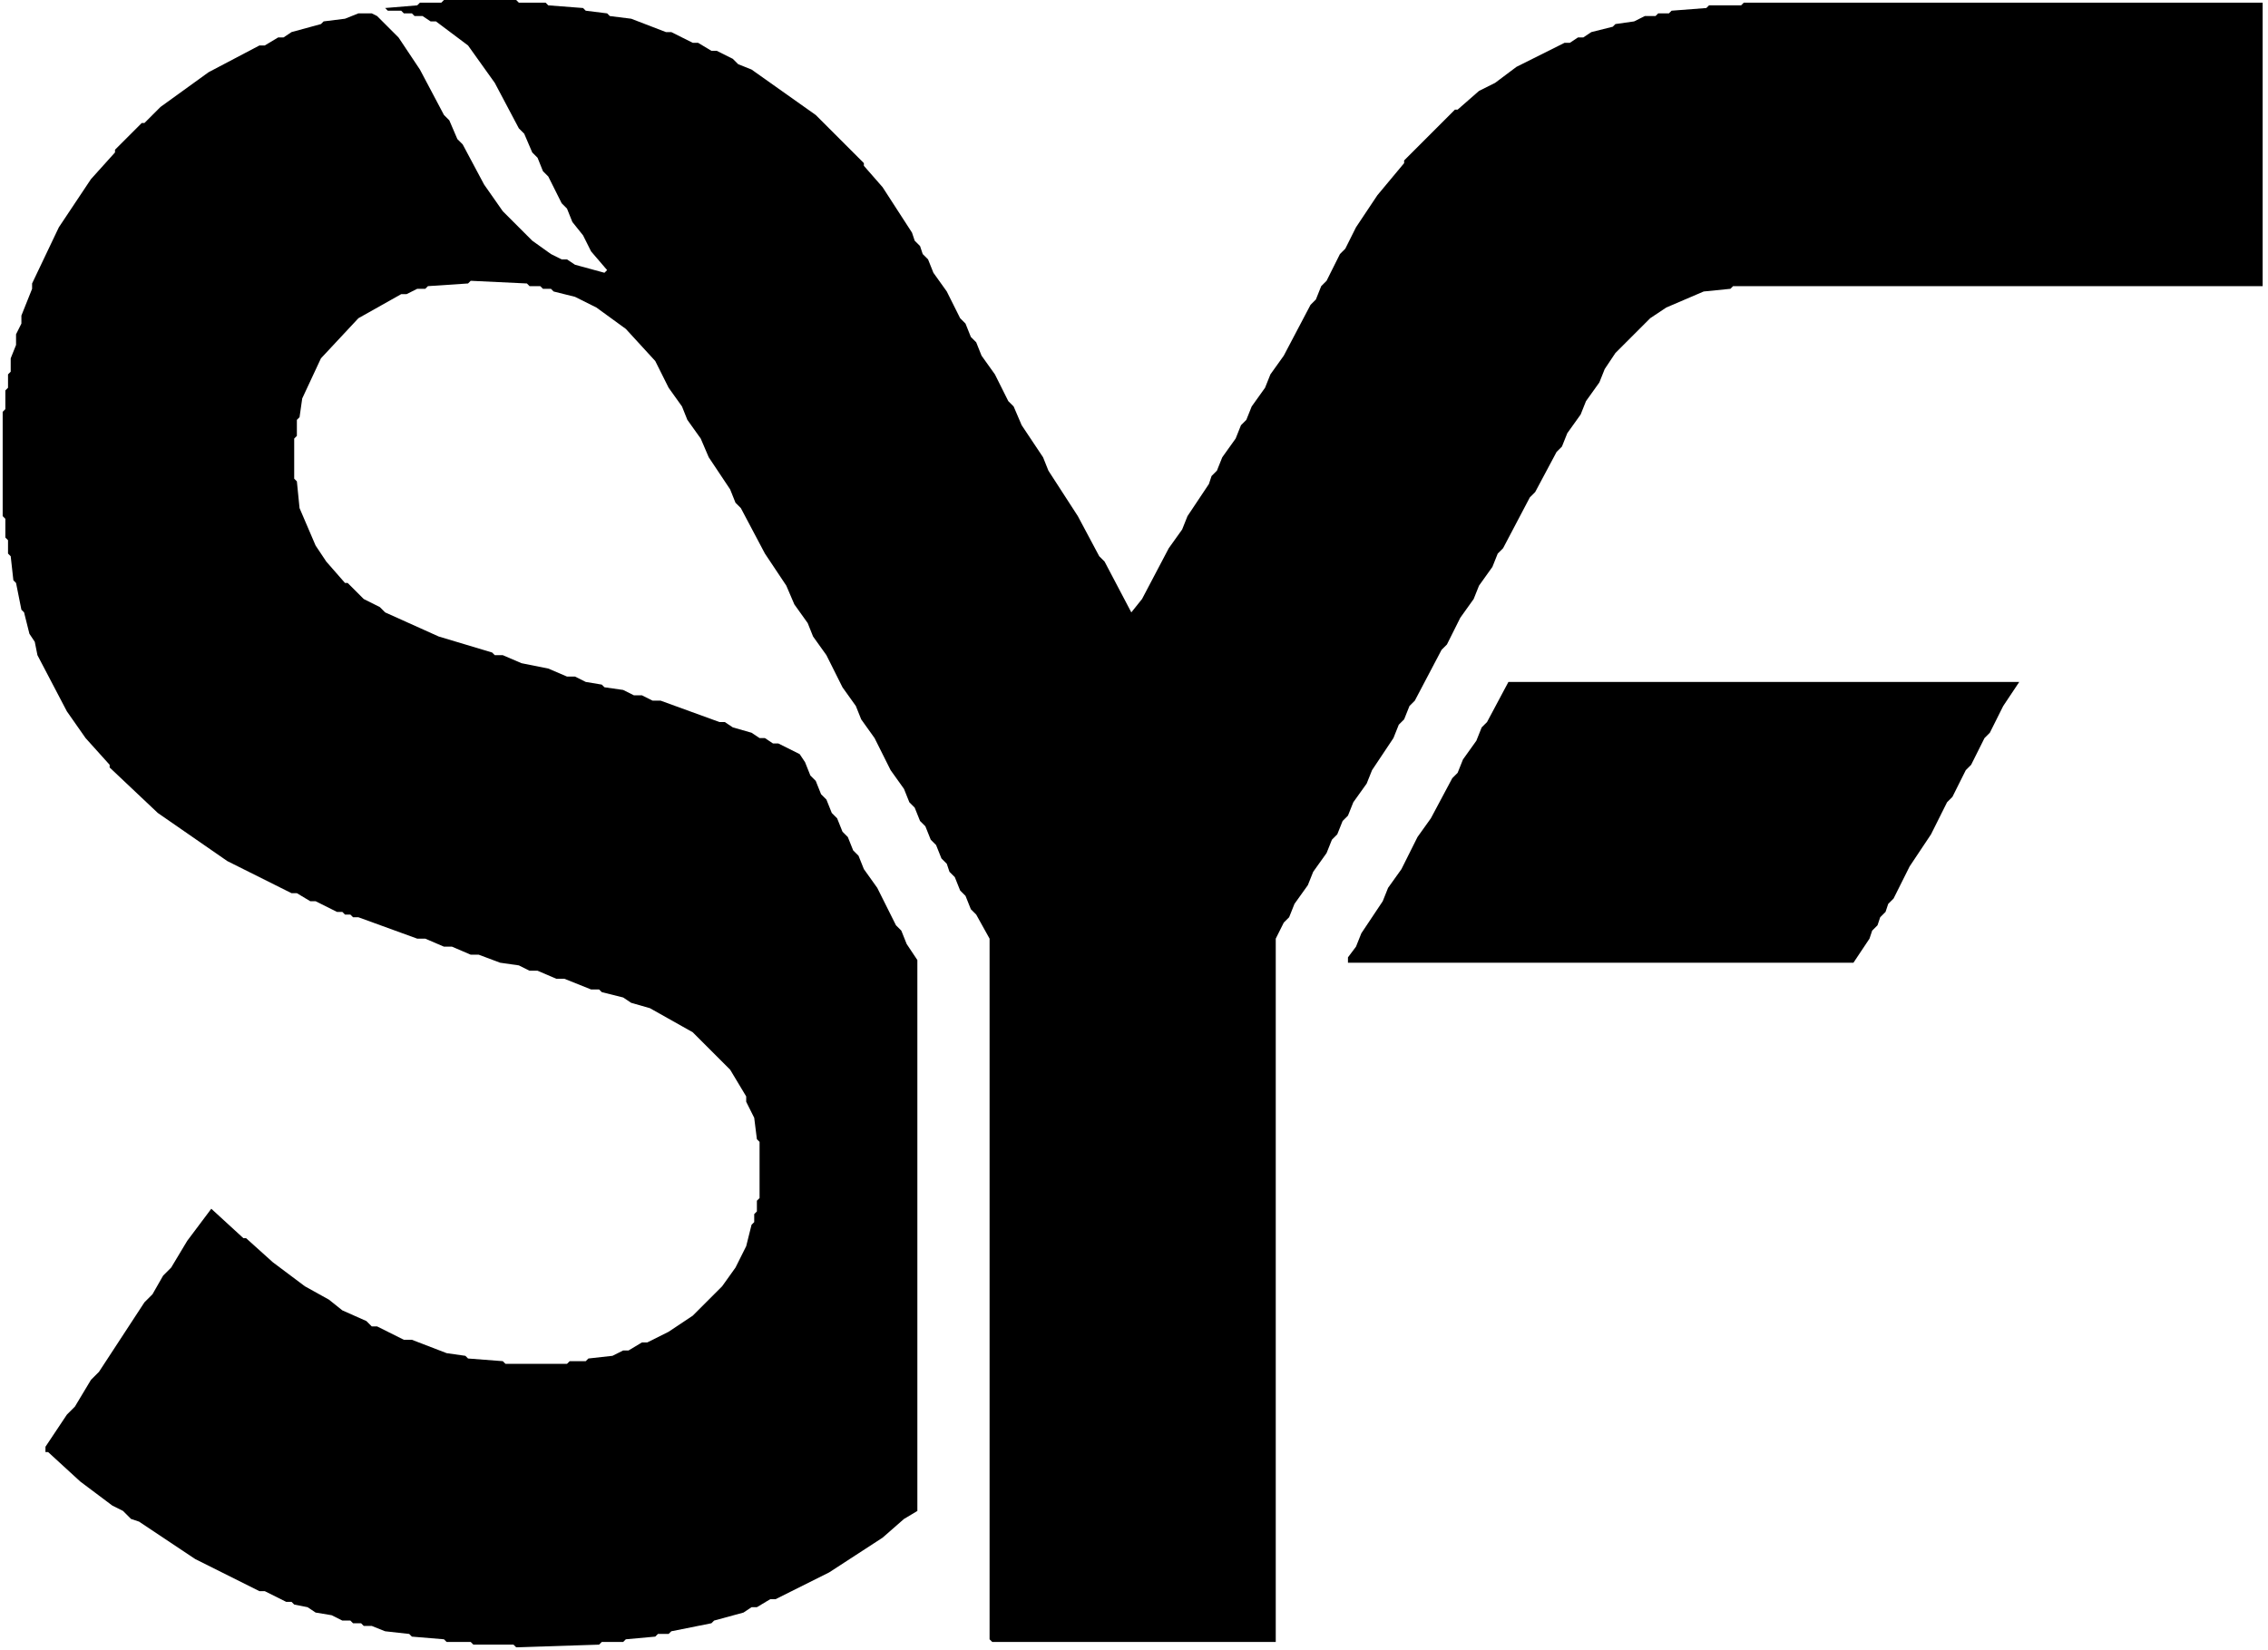
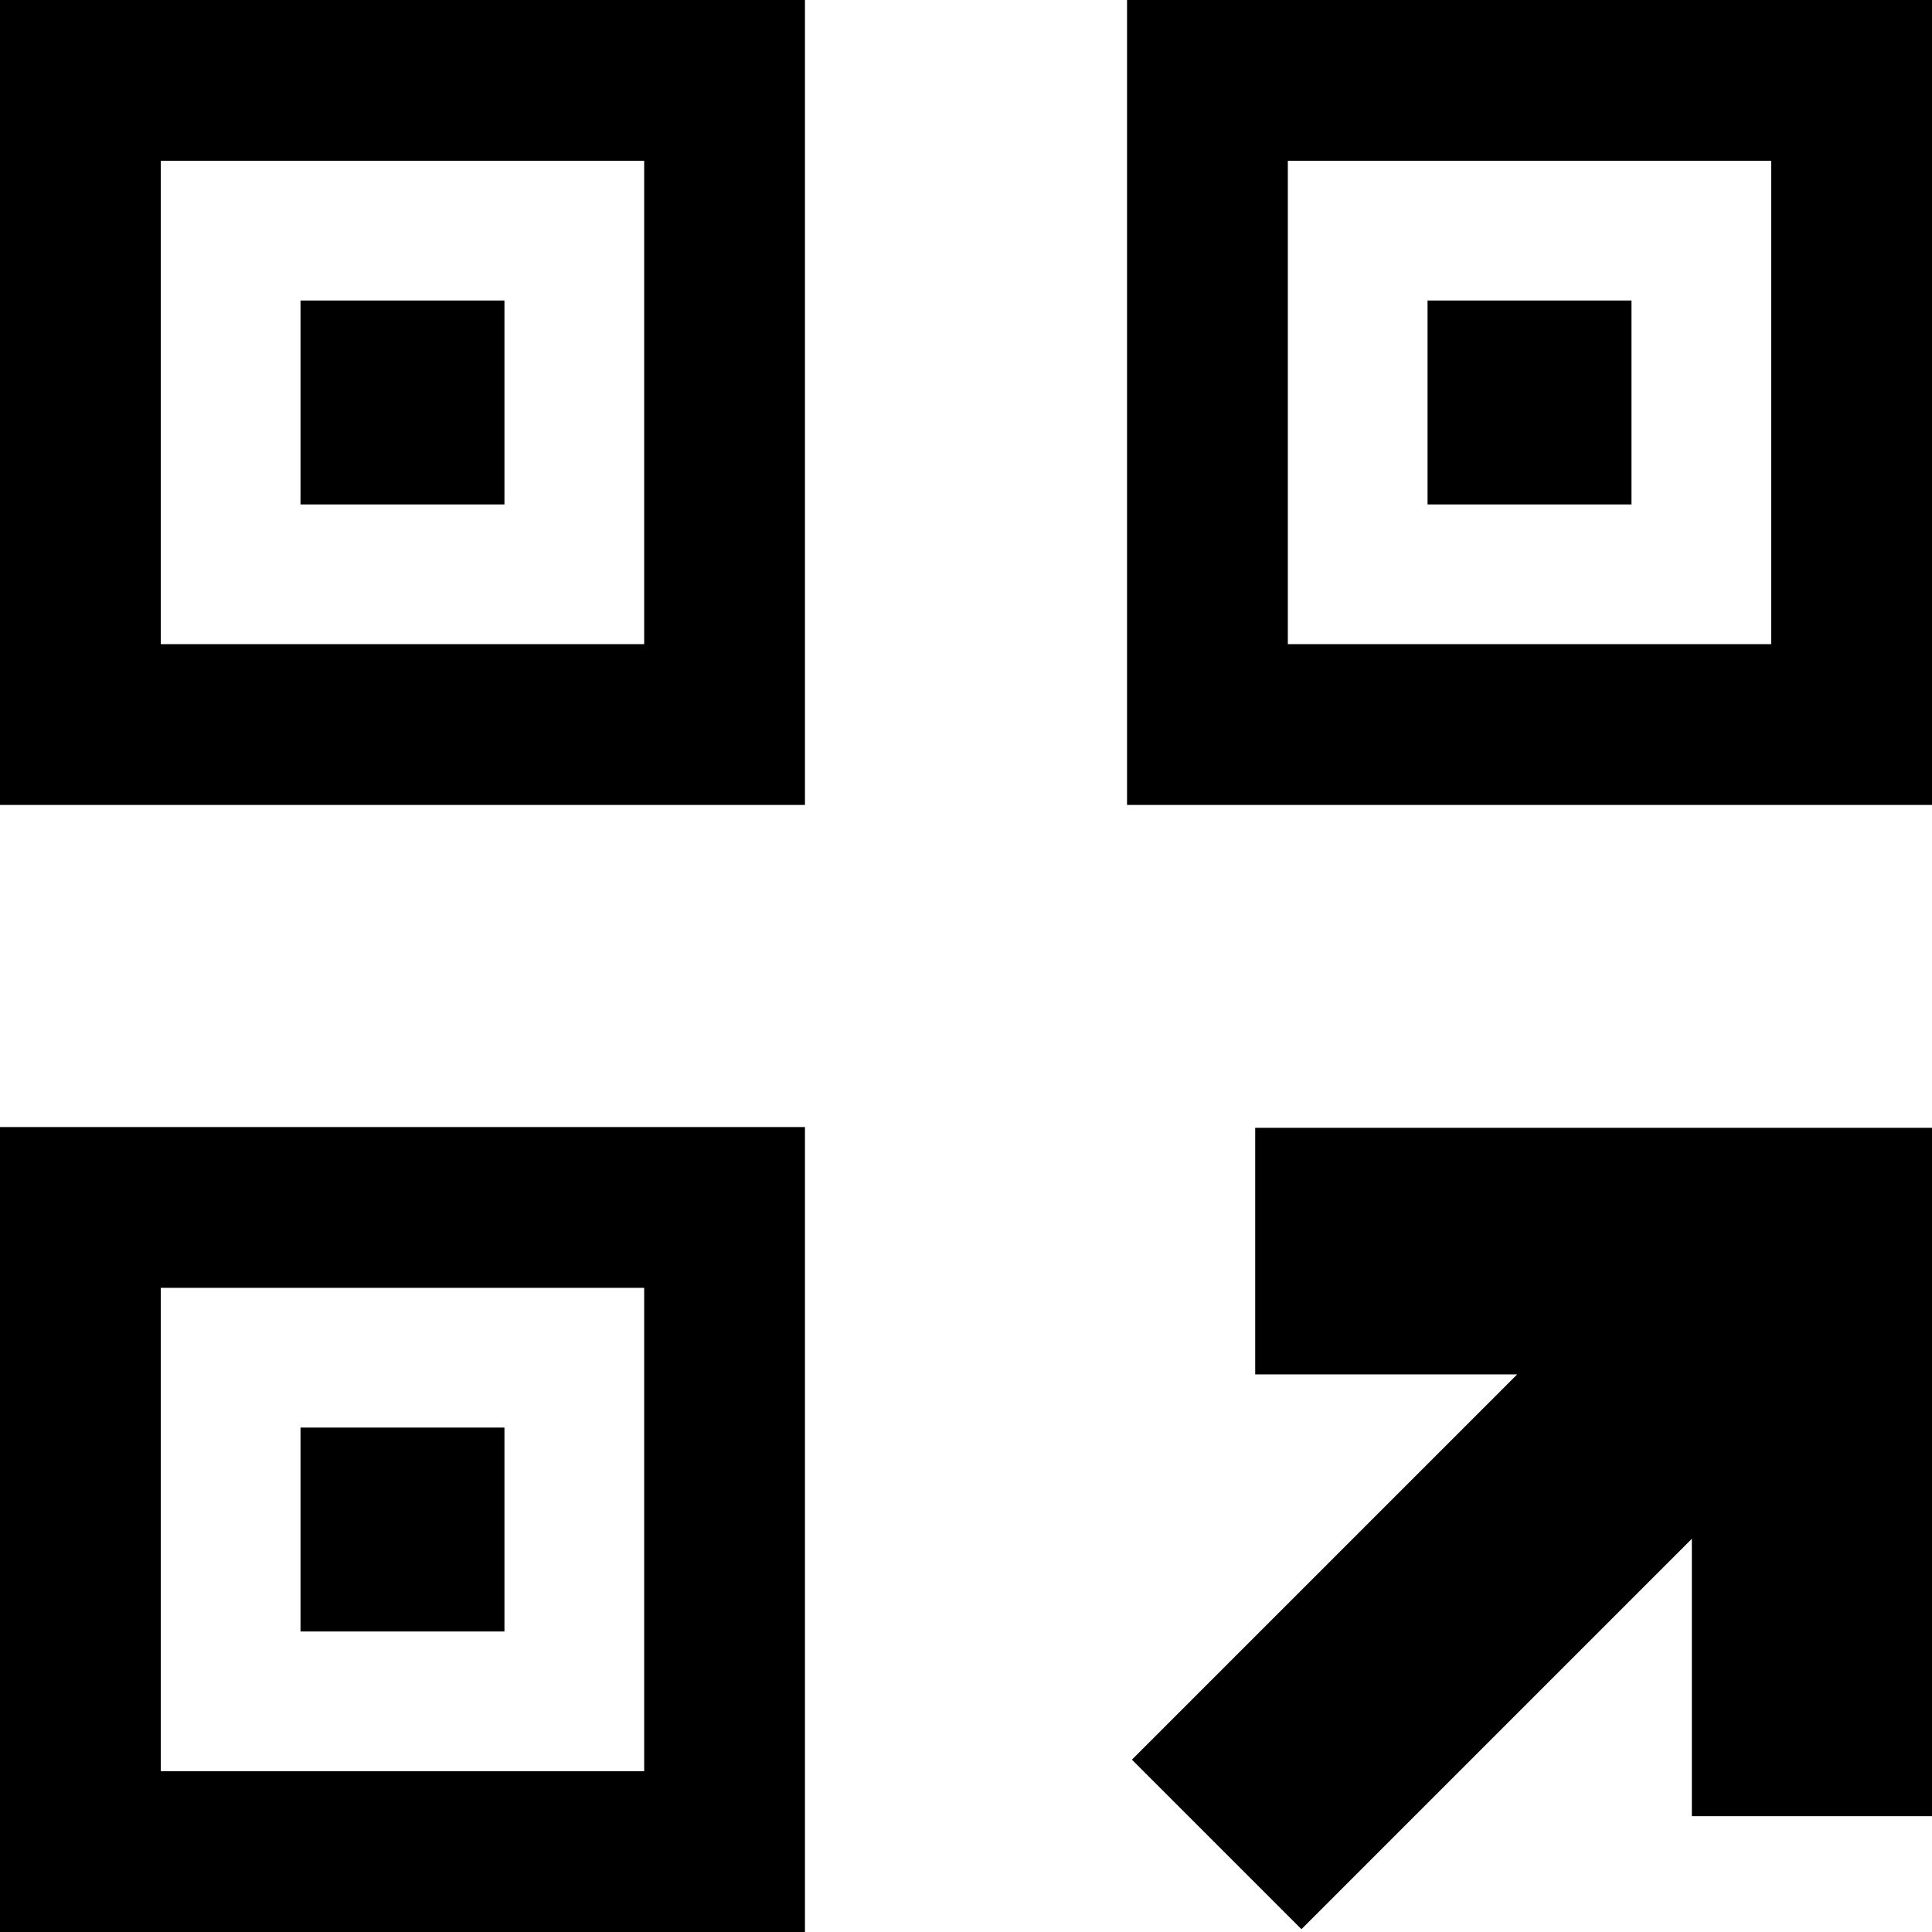
- <svg xmlns="http://www.w3.org/2000/svg" viewBox="0 0 848 617" role="img" aria-label="SYF logo">
-   <path d="M 504 360 L 693 360 L 699 351 L 700 348 L 702 346 L 703 343 L 705 341 L 706 338 L 708 336 L 714 324 L 722 312 L 728 300 L 730 298 L 735 288 L 737 286 L 742 276 L 744 274 L 749 264 L 755 255 L 564 255 L 556 270 L 554 272 L 552 277 L 547 284 L 545 289 L 543 291 L 535 306 L 530 313 L 524 325 L 519 332 L 517 337 L 509 349 L 507 354 L 504 358 Z M 17 543 L 18 543 L 30 554 L 42 563 L 46 565 L 49 568 L 52 569 L 73 583 L 97 595 L 99 595 L 107 599 L 109 599 L 110 600 L 115 601 L 118 603 L 124 604 L 128 606 L 131 606 L 132 607 L 135 607 L 136 608 L 139 608 L 144 610 L 153 611 L 154 612 L 166 613 L 167 614 L 176 614 L 177 615 L 192 615 L 193 616 L 224 615 L 225 614 L 233 614 L 234 613 L 245 612 L 246 611 L 250 611 L 251 610 L 266 607 L 267 606 L 278 603 L 281 601 L 283 601 L 288 598 L 290 598 L 310 588 L 330 575 L 338 568 L 343 565 L 343 359 L 339 353 L 337 348 L 335 346 L 328 332 L 323 325 L 321 320 L 319 318 L 317 313 L 315 311 L 313 306 L 311 304 L 309 299 L 307 297 L 305 292 L 303 290 L 301 285 L 299 282 L 291 278 L 289 278 L 286 276 L 284 276 L 281 274 L 274 272 L 271 270 L 269 270 L 247 262 L 244 262 L 240 260 L 237 260 L 233 258 L 226 257 L 225 256 L 219 255 L 215 253 L 212 253 L 205 250 L 195 248 L 188 245 L 185 245 L 184 244 L 164 238 L 144 229 L 142 227 L 136 224 L 130 218 L 129 218 L 122 210 L 118 204 L 112 190 L 111 180 L 110 179 L 110 164 L 111 163 L 111 157 L 112 156 L 113 149 L 120 134 L 134 119 L 150 110 L 152 110 L 156 108 L 159 108 L 160 107 L 175 106 L 176 105 L 197 106 L 198 107 L 202 107 L 203 108 L 206 108 L 207 109 L 215 111 L 223 115 L 234 123 L 245 135 L 250 145 L 255 152 L 257 157 L 262 164 L 265 171 L 273 183 L 275 188 L 277 190 L 286 207 L 294 219 L 297 226 L 302 233 L 304 238 L 309 245 L 315 257 L 320 264 L 322 269 L 327 276 L 333 288 L 338 295 L 340 300 L 342 302 L 344 307 L 346 309 L 348 314 L 350 316 L 352 321 L 354 323 L 355 326 L 357 328 L 359 333 L 361 335 L 363 340 L 365 342 L 370 351 L 370 613 L 371 614 L 477 614 L 477 351 L 480 345 L 482 343 L 484 338 L 489 331 L 491 326 L 496 319 L 498 314 L 500 312 L 502 307 L 504 305 L 506 300 L 511 293 L 513 288 L 521 276 L 523 271 L 525 269 L 527 264 L 529 262 L 539 243 L 541 241 L 546 231 L 551 224 L 553 219 L 558 212 L 560 207 L 562 205 L 572 186 L 574 184 L 582 169 L 584 167 L 586 162 L 591 155 L 593 150 L 598 143 L 600 138 L 604 132 L 617 119 L 623 115 L 637 109 L 647 108 L 648 107 L 846 107 L 846 1 L 652 1 L 651 2 L 639 2 L 638 3 L 625 4 L 624 5 L 620 5 L 619 6 L 615 6 L 611 8 L 604 9 L 603 10 L 595 12 L 592 14 L 590 14 L 587 16 L 585 16 L 567 25 L 559 31 L 553 34 L 545 41 L 544 41 L 525 60 L 525 61 L 515 73 L 507 85 L 503 93 L 501 95 L 496 105 L 494 107 L 492 112 L 490 114 L 480 133 L 475 140 L 473 145 L 468 152 L 466 157 L 464 159 L 462 164 L 457 171 L 455 176 L 453 178 L 452 181 L 444 193 L 442 198 L 437 205 L 427 224 L 423 229 L 413 210 L 411 208 L 403 193 L 392 176 L 390 171 L 382 159 L 379 152 L 377 150 L 372 140 L 367 133 L 365 128 L 363 126 L 361 121 L 359 119 L 354 109 L 349 102 L 347 97 L 345 95 L 344 92 L 342 90 L 341 87 L 330 70 L 323 62 L 323 61 L 305 43 L 281 26 L 276 24 L 274 22 L 268 19 L 266 19 L 261 16 L 259 16 L 251 12 L 249 12 L 236 7 L 228 6 L 227 5 L 219 4 L 218 3 L 205 2 L 204 1 L 194 1 L 193 0 L 166 0 L 165 1 L 157 1 L 156 2 L 144 3 L 145 4 L 150 4 L 151 5 L 154 5 L 155 6 L 158 6 L 161 8 L 163 8 L 175 17 L 185 31 L 194 48 L 196 50 L 199 57 L 201 59 L 203 64 L 205 66 L 210 76 L 212 78 L 214 83 L 218 88 L 221 94 L 227 101 L 226 102 L 215 99 L 212 97 L 210 97 L 206 95 L 199 90 L 188 79 L 181 69 L 173 54 L 171 52 L 168 45 L 166 43 L 157 26 L 149 14 L 141 6 L 139 5 L 134 5 L 129 7 L 121 8 L 120 9 L 109 12 L 106 14 L 104 14 L 99 17 L 97 17 L 78 27 L 60 40 L 54 46 L 53 46 L 43 56 L 43 57 L 34 67 L 22 85 L 12 106 L 12 108 L 8 118 L 8 121 L 6 125 L 6 129 L 4 134 L 4 139 L 3 140 L 3 145 L 2 146 L 2 153 L 1 154 L 1 193 L 2 194 L 2 201 L 3 202 L 3 207 L 4 208 L 5 217 L 6 218 L 8 228 L 9 229 L 11 237 L 13 240 L 14 245 L 25 266 L 32 276 L 41 286 L 41 287 L 59 304 L 85 322 L 109 334 L 111 334 L 116 337 L 118 337 L 126 341 L 128 341 L 129 342 L 131 342 L 132 343 L 134 343 L 156 351 L 159 351 L 166 354 L 169 354 L 176 357 L 179 357 L 187 360 L 194 361 L 198 363 L 201 363 L 208 366 L 211 366 L 221 370 L 224 370 L 225 371 L 233 373 L 236 375 L 243 377 L 259 386 L 273 400 L 279 410 L 279 412 L 282 418 L 283 426 L 284 427 L 284 448 L 283 449 L 283 453 L 282 454 L 282 457 L 281 458 L 279 466 L 275 474 L 270 481 L 259 492 L 250 498 L 242 502 L 240 502 L 235 505 L 233 505 L 229 507 L 220 508 L 219 509 L 213 509 L 212 510 L 189 510 L 188 509 L 175 508 L 174 507 L 167 506 L 154 501 L 151 501 L 141 496 L 139 496 L 137 494 L 128 490 L 123 486 L 114 481 L 102 472 L 92 463 L 91 463 L 79 452 L 70 464 L 64 474 L 61 477 L 57 484 L 54 487 L 37 513 L 34 516 L 28 526 L 25 529 L 17 541 Z" fill="#000000" fill-rule="evenodd" />
+ <svg xmlns="http://www.w3.org/2000/svg" viewBox="0 0 376.1 376.1" width="376.1" height="376.1" role="img" aria-labelledby="t">
+   <path fill="#000000" fill-rule="evenodd" d="M0 0H156.7V156.7H0ZM31.3 31.3H125.4V125.4H31.3ZM58.5 58.5H98.2V98.2H58.5ZM219.4 0H376.1V156.7H219.4ZM250.7 31.3H344.8V125.4H250.7ZM277.9 58.5H317.6V98.2H277.9ZM0 219.4H156.7V376.1H0ZM31.3 250.7H125.4V344.8H31.3ZM58.5 277.9H98.2V317.6H58.5ZM244.35 219.55L244.35 267.55L295.35 267.55L220.35 342.55L253.35 375.55L329.35 299.55L329.35 353.55L376.35 353.55L376.35 219.55Z" />
</svg>
